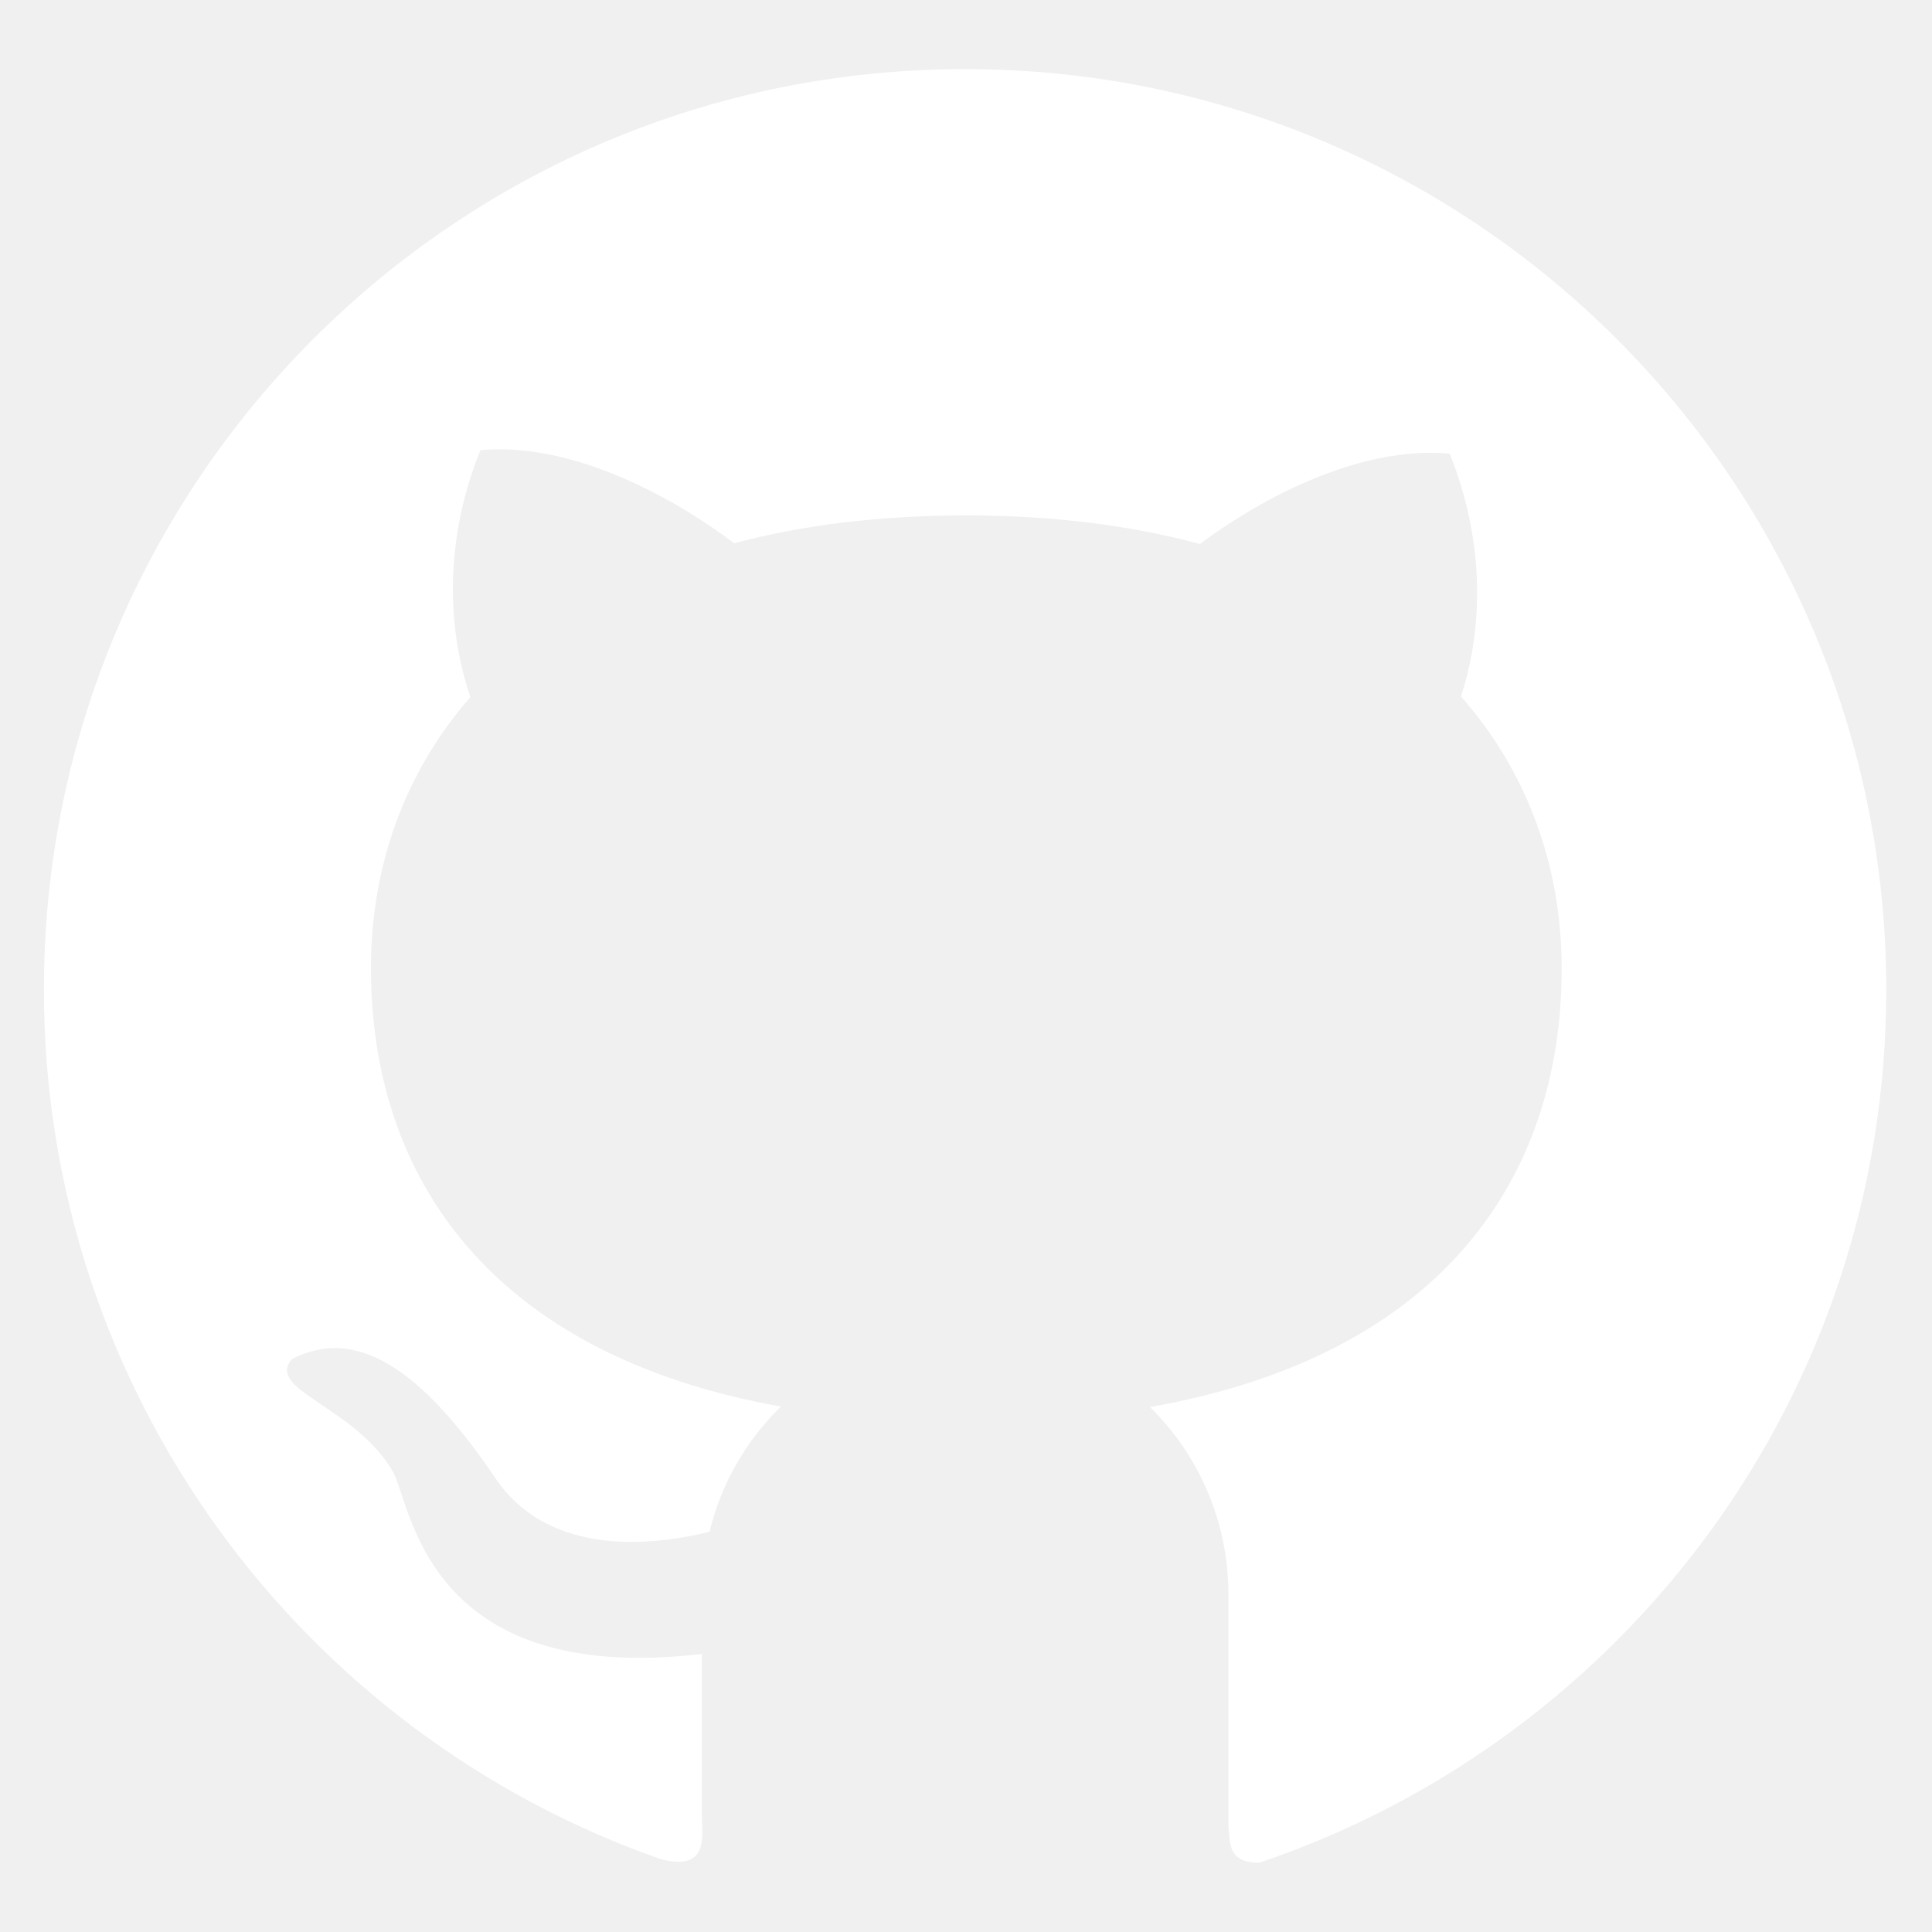
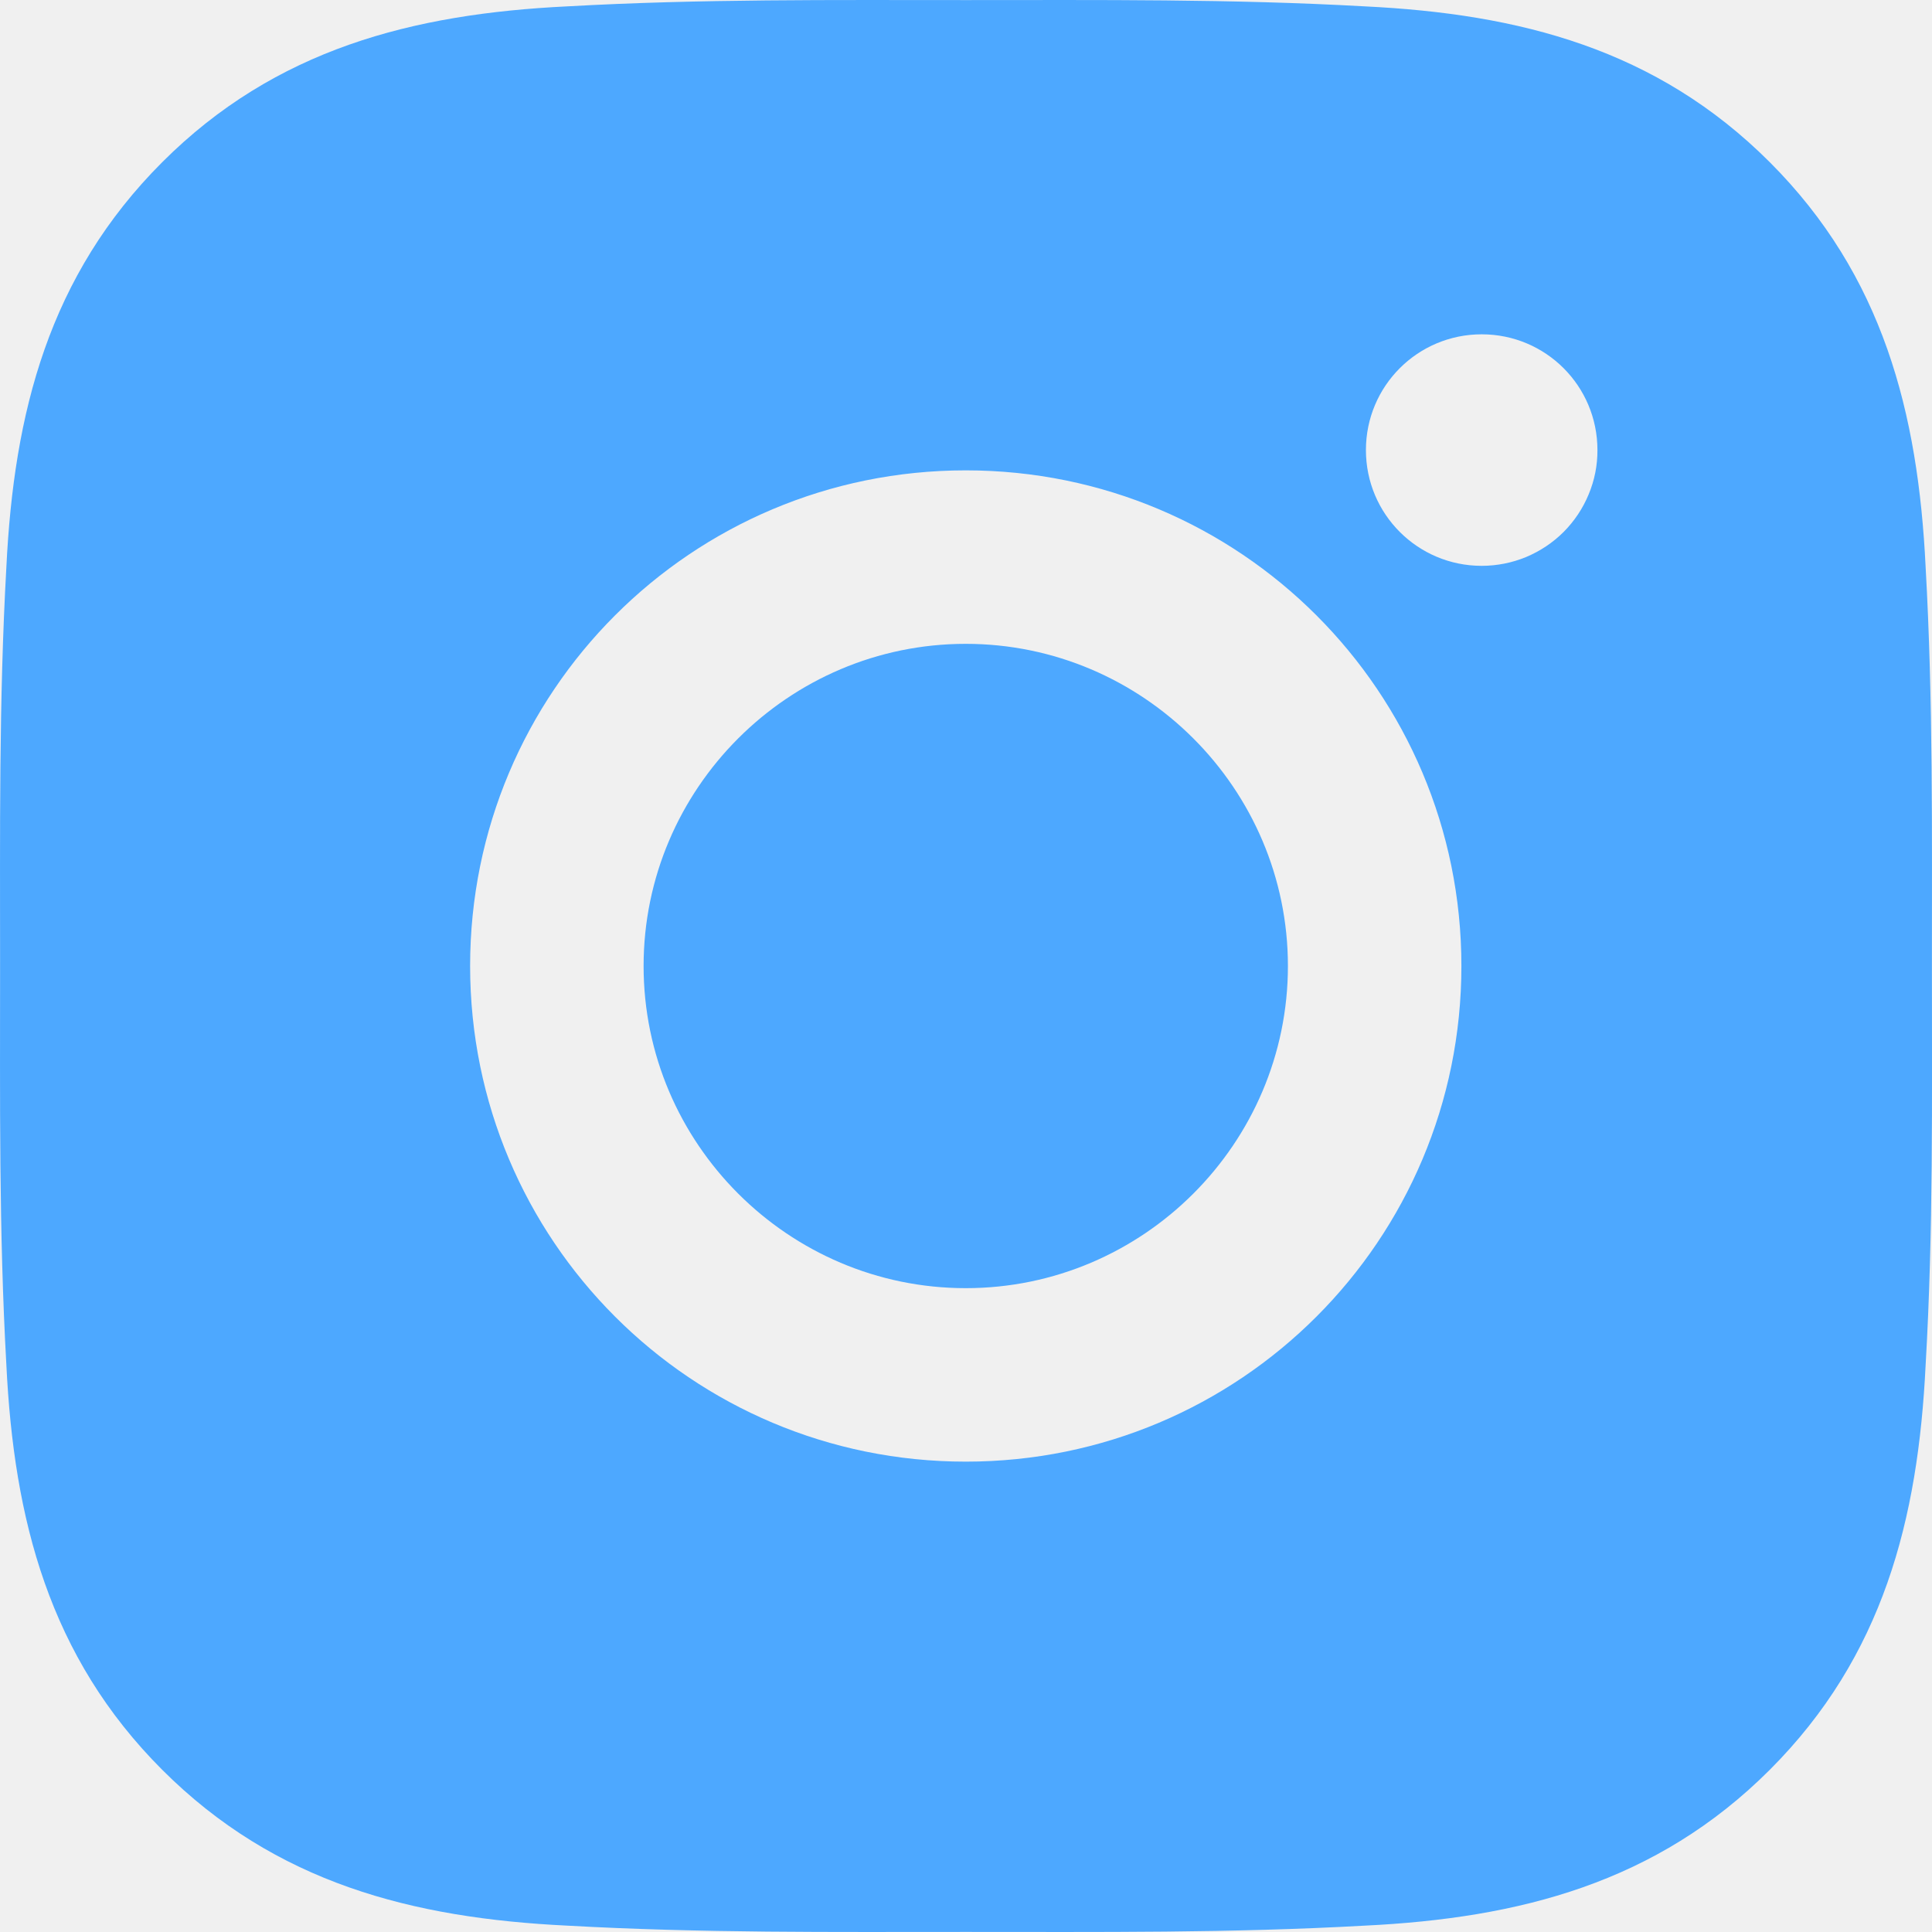
- <svg xmlns="http://www.w3.org/2000/svg" width="22" height="22" viewBox="0 0 22 22" fill="none">
-   <path d="M10.991 0.787C5.195 0.785 0.5 5.477 0.5 11.269C0.5 15.848 3.437 19.741 7.527 21.171C8.077 21.309 7.993 20.918 7.993 20.651V18.834C4.812 19.207 4.684 17.102 4.47 16.751C4.039 16.015 3.02 15.827 3.324 15.476C4.048 15.103 4.787 15.569 5.642 16.833C6.261 17.749 7.468 17.595 8.08 17.442C8.213 16.891 8.499 16.399 8.893 16.017C5.598 15.427 4.224 13.416 4.224 11.025C4.224 9.865 4.606 8.798 5.356 7.938C4.878 6.52 5.401 5.306 5.471 5.126C6.833 5.004 8.248 6.101 8.359 6.187C9.132 5.979 10.016 5.869 11.005 5.869C11.998 5.869 12.884 5.984 13.665 6.195C13.93 5.993 15.242 5.051 16.508 5.166C16.576 5.346 17.087 6.532 16.637 7.931C17.396 8.794 17.783 9.87 17.783 11.032C17.783 13.427 16.4 15.441 13.095 16.022C13.378 16.3 13.603 16.632 13.756 16.998C13.91 17.365 13.989 17.758 13.988 18.155V20.791C14.007 21.002 13.988 21.211 14.34 21.211C18.491 19.812 21.479 15.891 21.479 11.271C21.479 5.477 16.782 0.787 10.991 0.787Z" fill="white" />
+ <svg xmlns="http://www.w3.org/2000/svg" width="24" height="24" viewBox="0 0 24 24" fill="none">
+   <path d="M11.997 7.998C9.794 7.998 7.995 9.797 7.995 12C7.995 14.204 9.794 16.002 11.997 16.002C14.2 16.002 15.999 14.204 15.999 12C15.999 9.797 14.2 7.998 11.997 7.998ZM23.999 12C23.999 10.343 24.014 8.701 23.921 7.047C23.828 5.125 23.39 3.42 21.985 2.015C20.577 0.607 18.875 0.172 16.953 0.079C15.296 -0.014 13.654 0.001 12 0.001C10.343 0.001 8.701 -0.014 7.047 0.079C5.125 0.172 3.42 0.61 2.015 2.015C0.607 3.423 0.172 5.125 0.079 7.047C-0.014 8.704 0.001 10.346 0.001 12C0.001 13.654 -0.014 15.299 0.079 16.953C0.172 18.875 0.61 20.58 2.015 21.985C3.423 23.393 5.125 23.828 7.047 23.921C8.704 24.014 10.346 23.999 12 23.999C13.657 23.999 15.299 24.014 16.953 23.921C18.875 23.828 20.58 23.39 21.985 21.985C23.393 20.577 23.828 18.875 23.921 16.953C24.017 15.299 23.999 13.657 23.999 12ZM11.997 18.157C8.59 18.157 5.84 15.407 5.84 12C5.84 8.593 8.59 5.843 11.997 5.843C15.404 5.843 18.154 8.593 18.154 12C18.154 15.407 15.404 18.157 11.997 18.157ZM18.406 7.029C17.611 7.029 16.968 6.386 16.968 5.591C16.968 4.795 17.611 4.153 18.406 4.153C19.202 4.153 19.844 4.795 19.844 5.591C19.845 5.78 19.808 5.967 19.735 6.141C19.663 6.316 19.557 6.474 19.424 6.608C19.29 6.742 19.131 6.847 18.957 6.92C18.782 6.992 18.595 7.029 18.406 7.029Z" fill="#4DA8FF" />
</svg>
